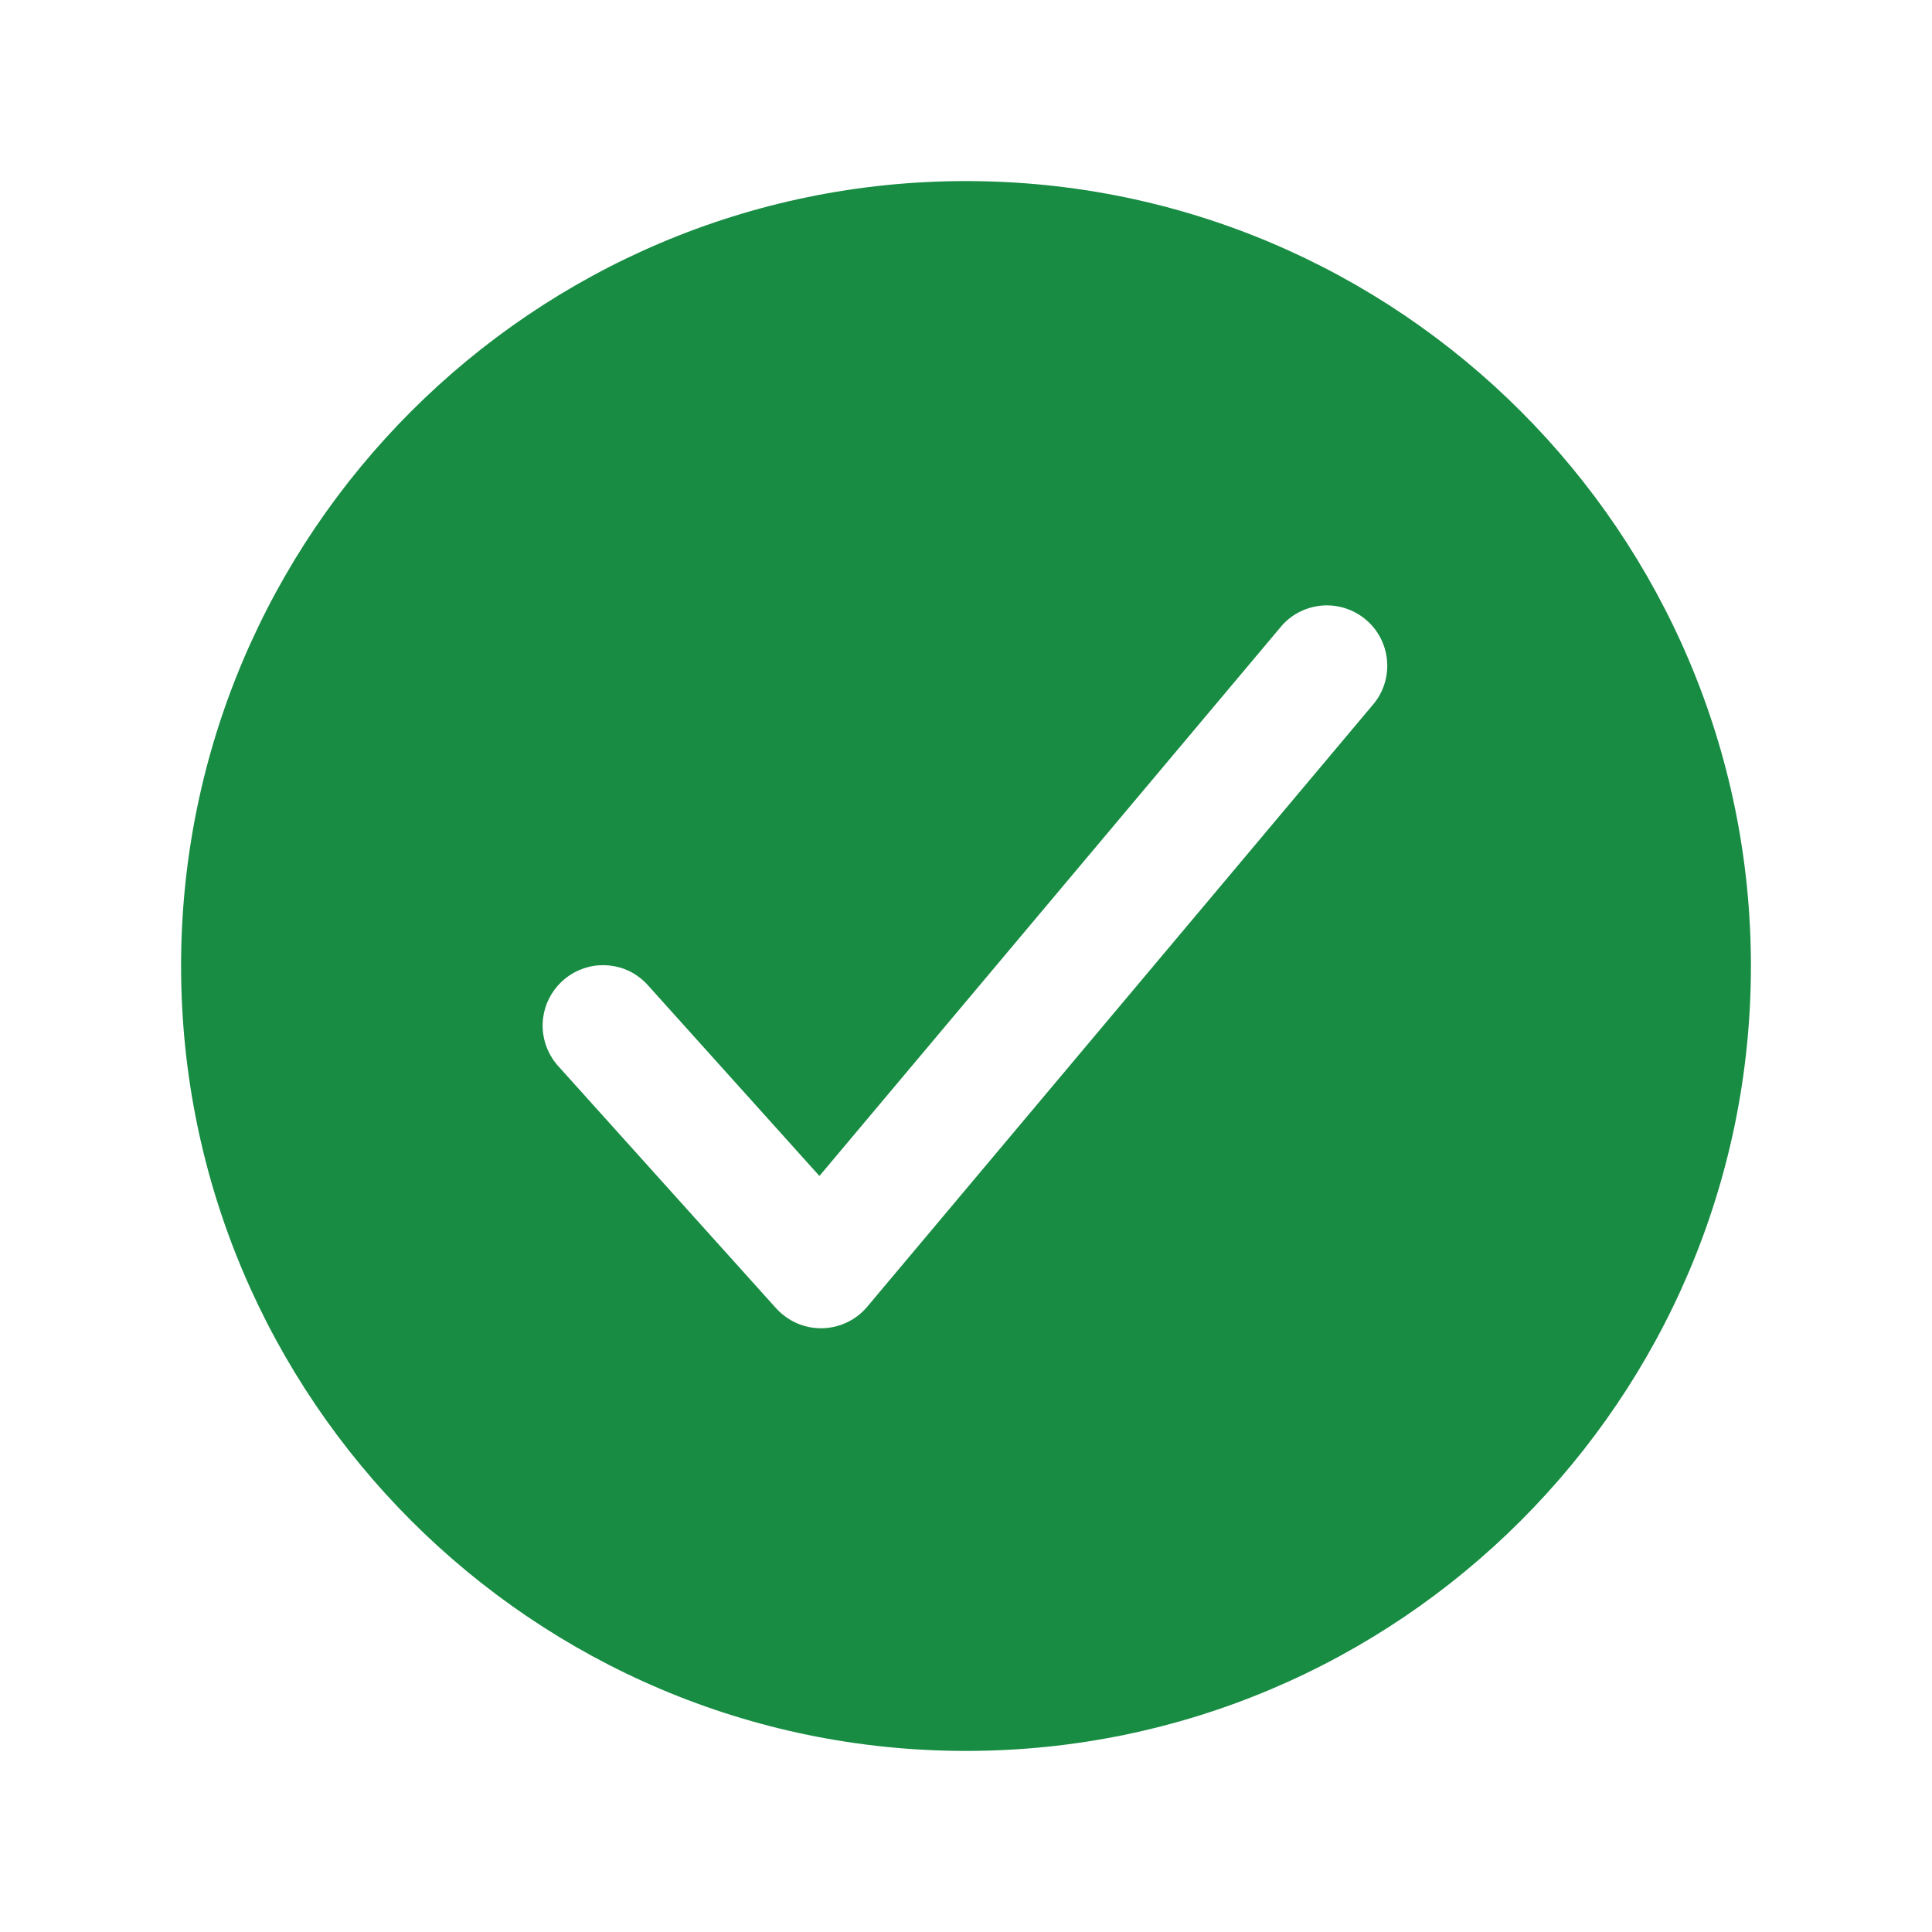
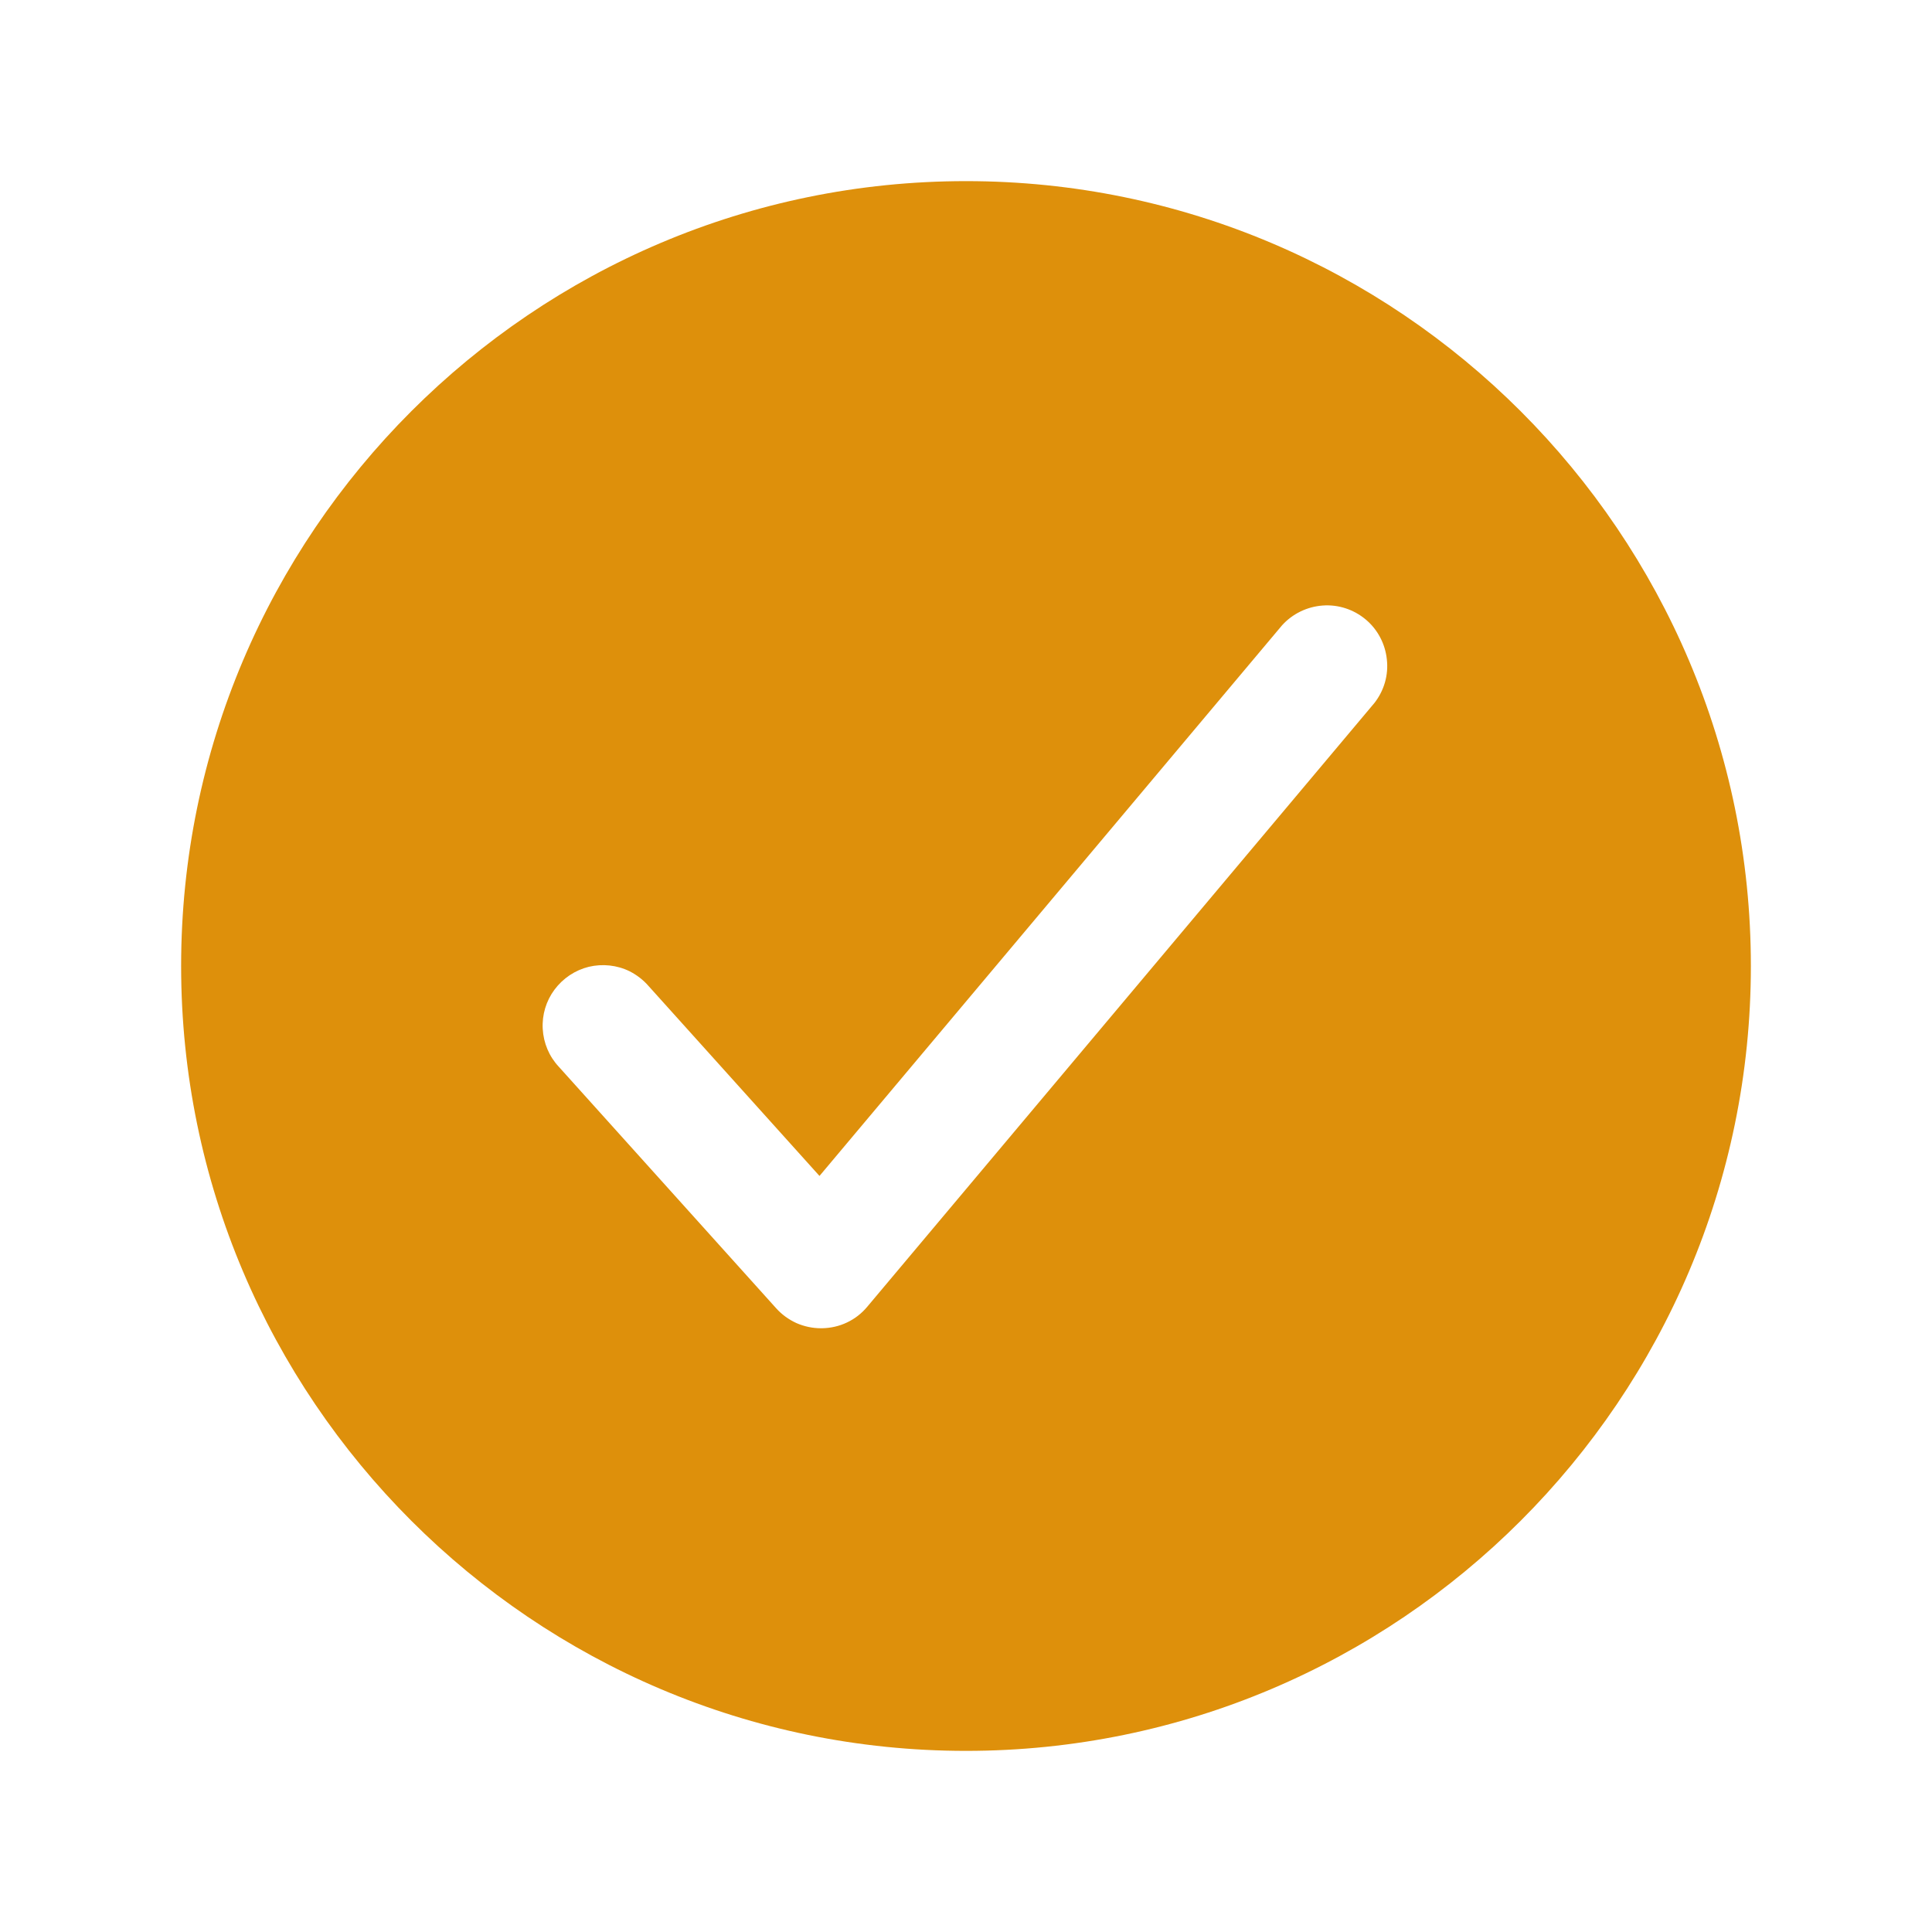
- <svg xmlns="http://www.w3.org/2000/svg" width="22" height="22" viewBox="0 0 22 22" fill="none">
-   <path d="M11 2.062C6.072 2.062 2.062 6.072 2.062 11C2.062 15.928 6.072 19.938 11 19.938C15.928 19.938 19.938 15.928 19.938 11C19.938 6.072 15.928 2.062 11 2.062ZM15.651 8.004L9.876 14.879C9.813 14.955 9.734 15.016 9.645 15.058C9.556 15.101 9.459 15.123 9.361 15.125H9.349C9.253 15.125 9.158 15.105 9.07 15.066C8.982 15.026 8.903 14.969 8.838 14.898L6.364 12.148C6.254 12.03 6.189 11.877 6.18 11.717C6.171 11.556 6.219 11.398 6.315 11.269C6.411 11.139 6.549 11.048 6.705 11.01C6.861 10.972 7.026 10.99 7.17 11.06C7.253 11.102 7.326 11.159 7.385 11.227L9.331 13.391L14.599 7.121C14.718 6.988 14.884 6.908 15.062 6.895C15.239 6.883 15.415 6.94 15.552 7.055C15.688 7.169 15.775 7.332 15.793 7.509C15.812 7.686 15.761 7.864 15.651 8.004Z" fill="#188C43" />
+ <svg xmlns="http://www.w3.org/2000/svg" width="12" height="12" viewBox="0 0 12 12" fill="none">
+   <path d="M6 1.125C3.312 1.125 1.125 3.312 1.125 6C1.125 8.688 3.312 10.875 6 10.875C8.688 10.875 10.875 8.688 10.875 6C10.875 3.312 8.688 1.125 6 1.125ZM8.537 4.366L5.387 8.116C5.353 8.157 5.31 8.191 5.261 8.214C5.213 8.237 5.16 8.249 5.106 8.25H5.099C5.047 8.25 4.995 8.239 4.947 8.218C4.899 8.196 4.856 8.165 4.821 8.126L3.471 6.626C3.411 6.562 3.376 6.479 3.371 6.391C3.366 6.303 3.392 6.217 3.444 6.147C3.497 6.076 3.572 6.026 3.657 6.005C3.742 5.985 3.832 5.994 3.911 6.033C3.956 6.056 3.996 6.087 4.028 6.124L5.09 7.304L7.963 3.884C8.028 3.812 8.119 3.768 8.216 3.761C8.312 3.754 8.408 3.785 8.483 3.848C8.557 3.91 8.604 3.999 8.614 4.096C8.625 4.193 8.597 4.289 8.537 4.366Z" fill="#DE900B" />
</svg>
